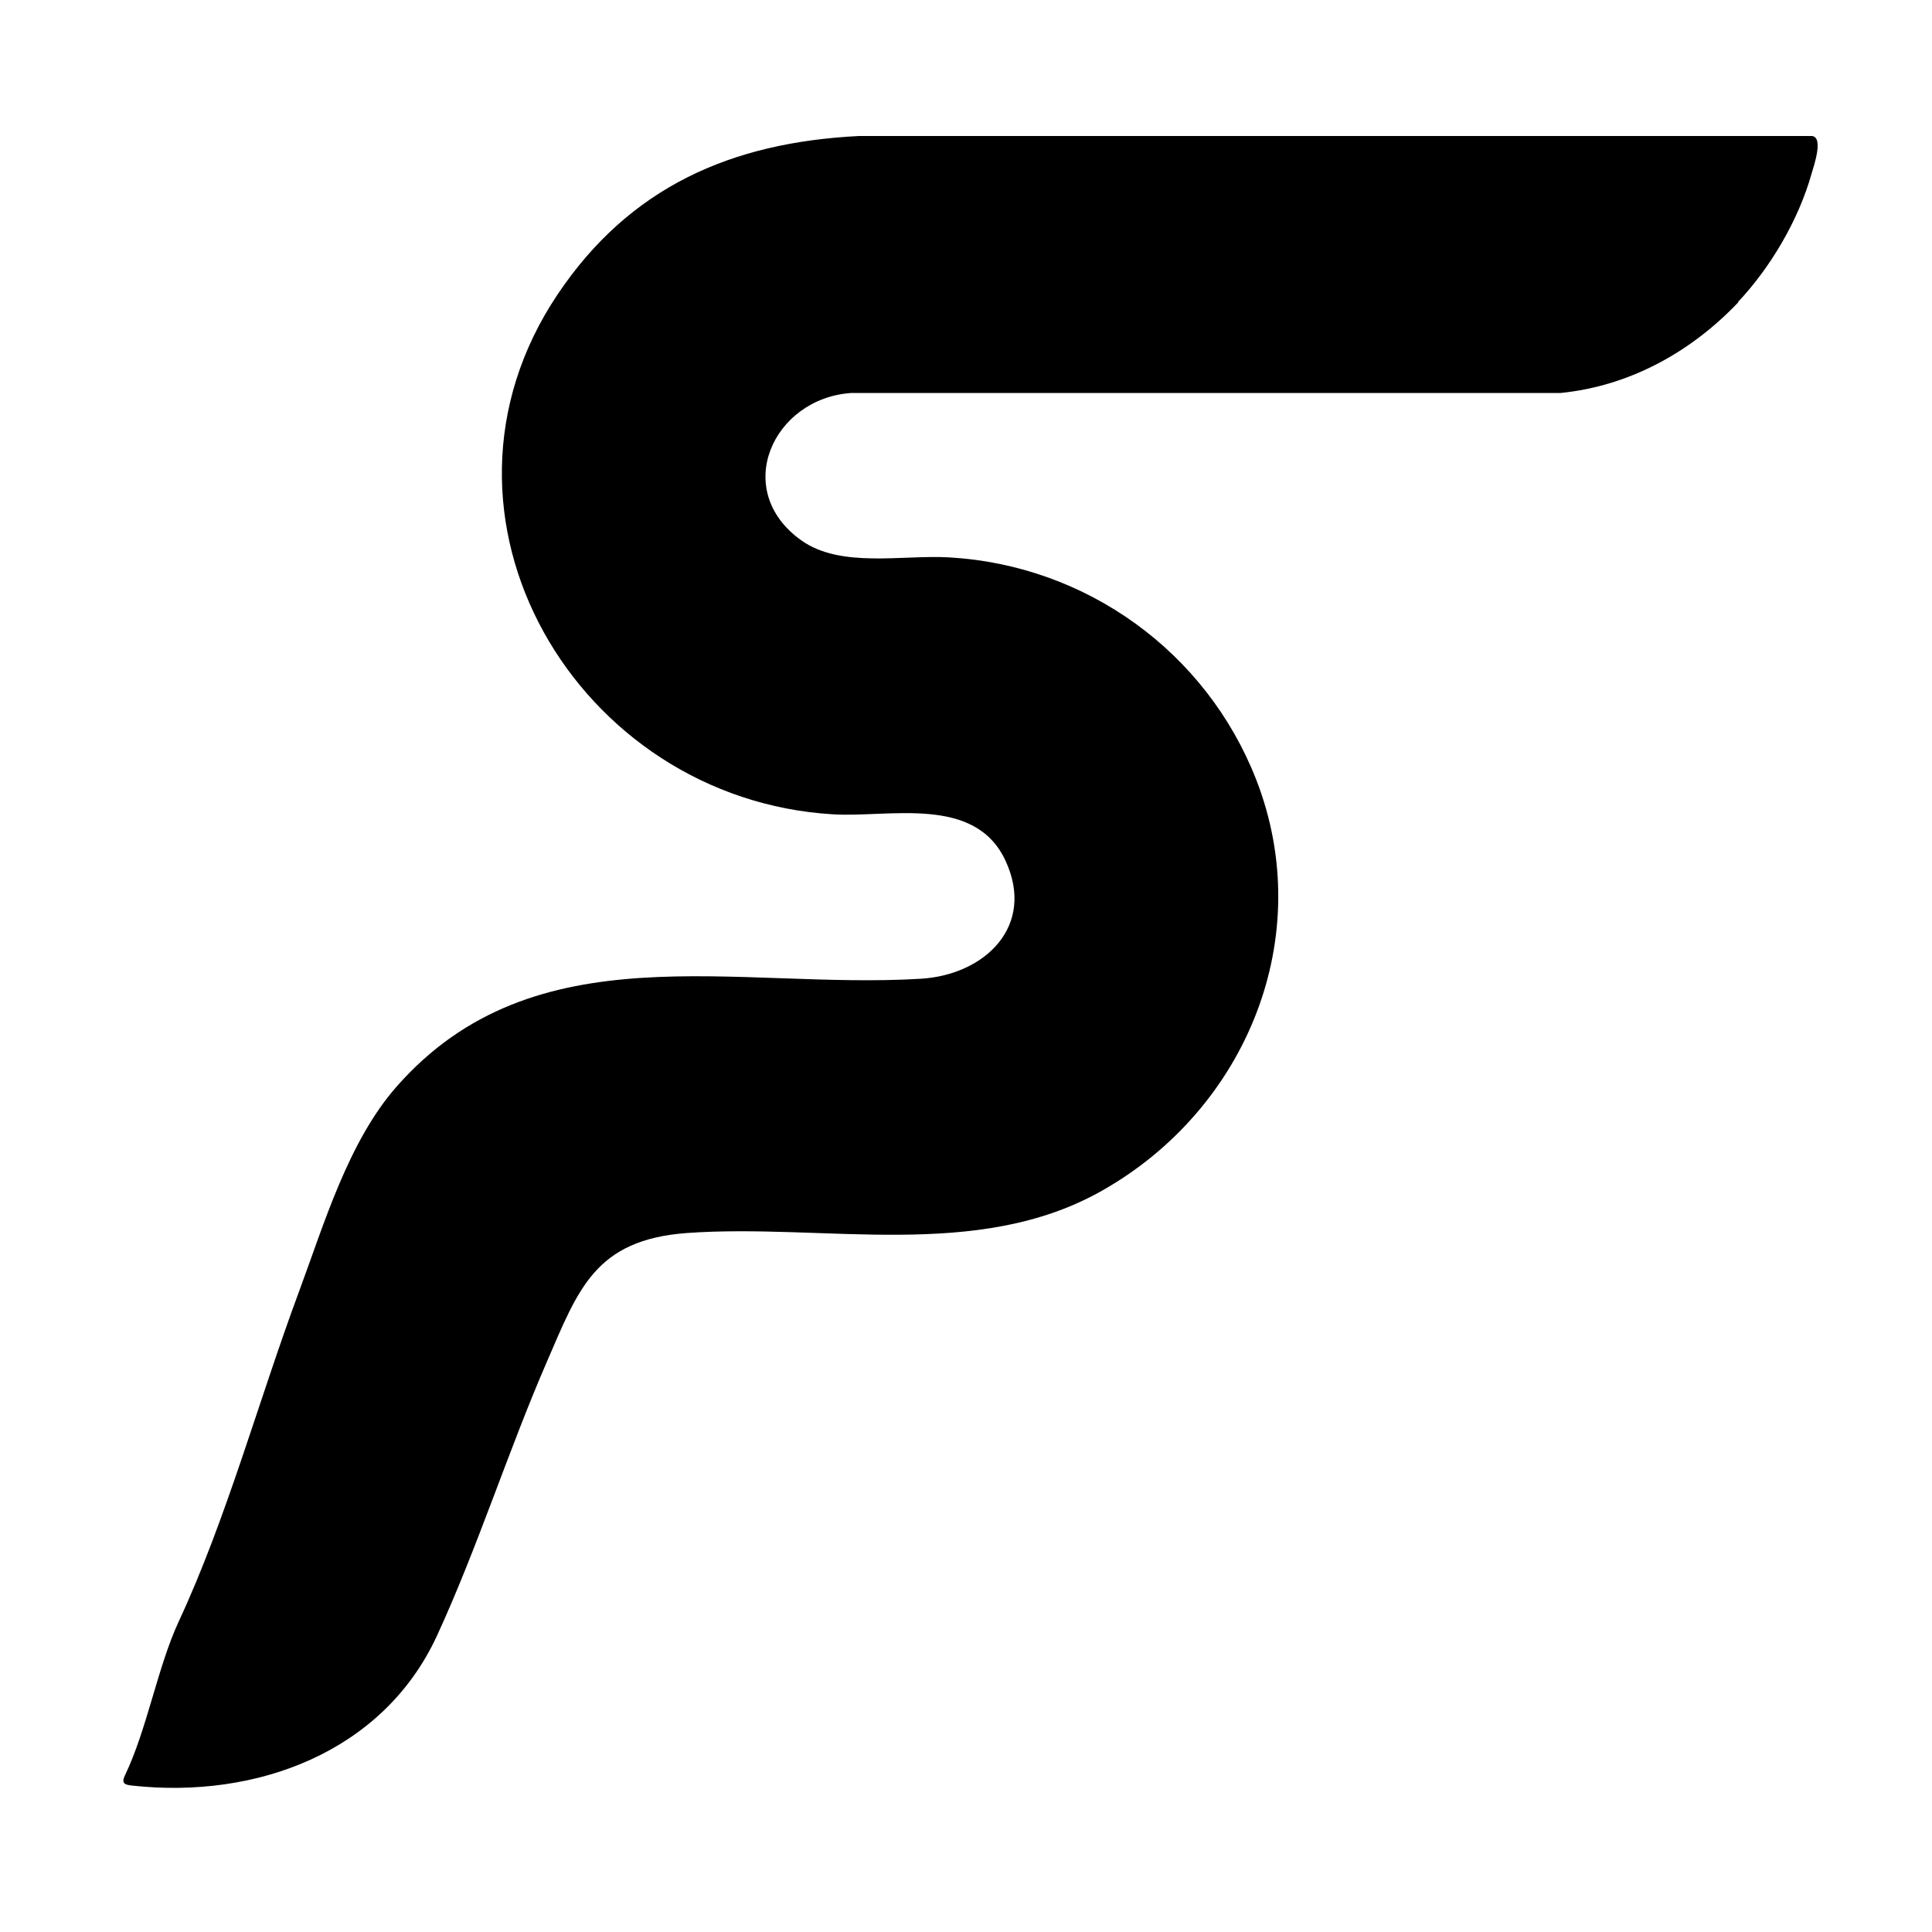
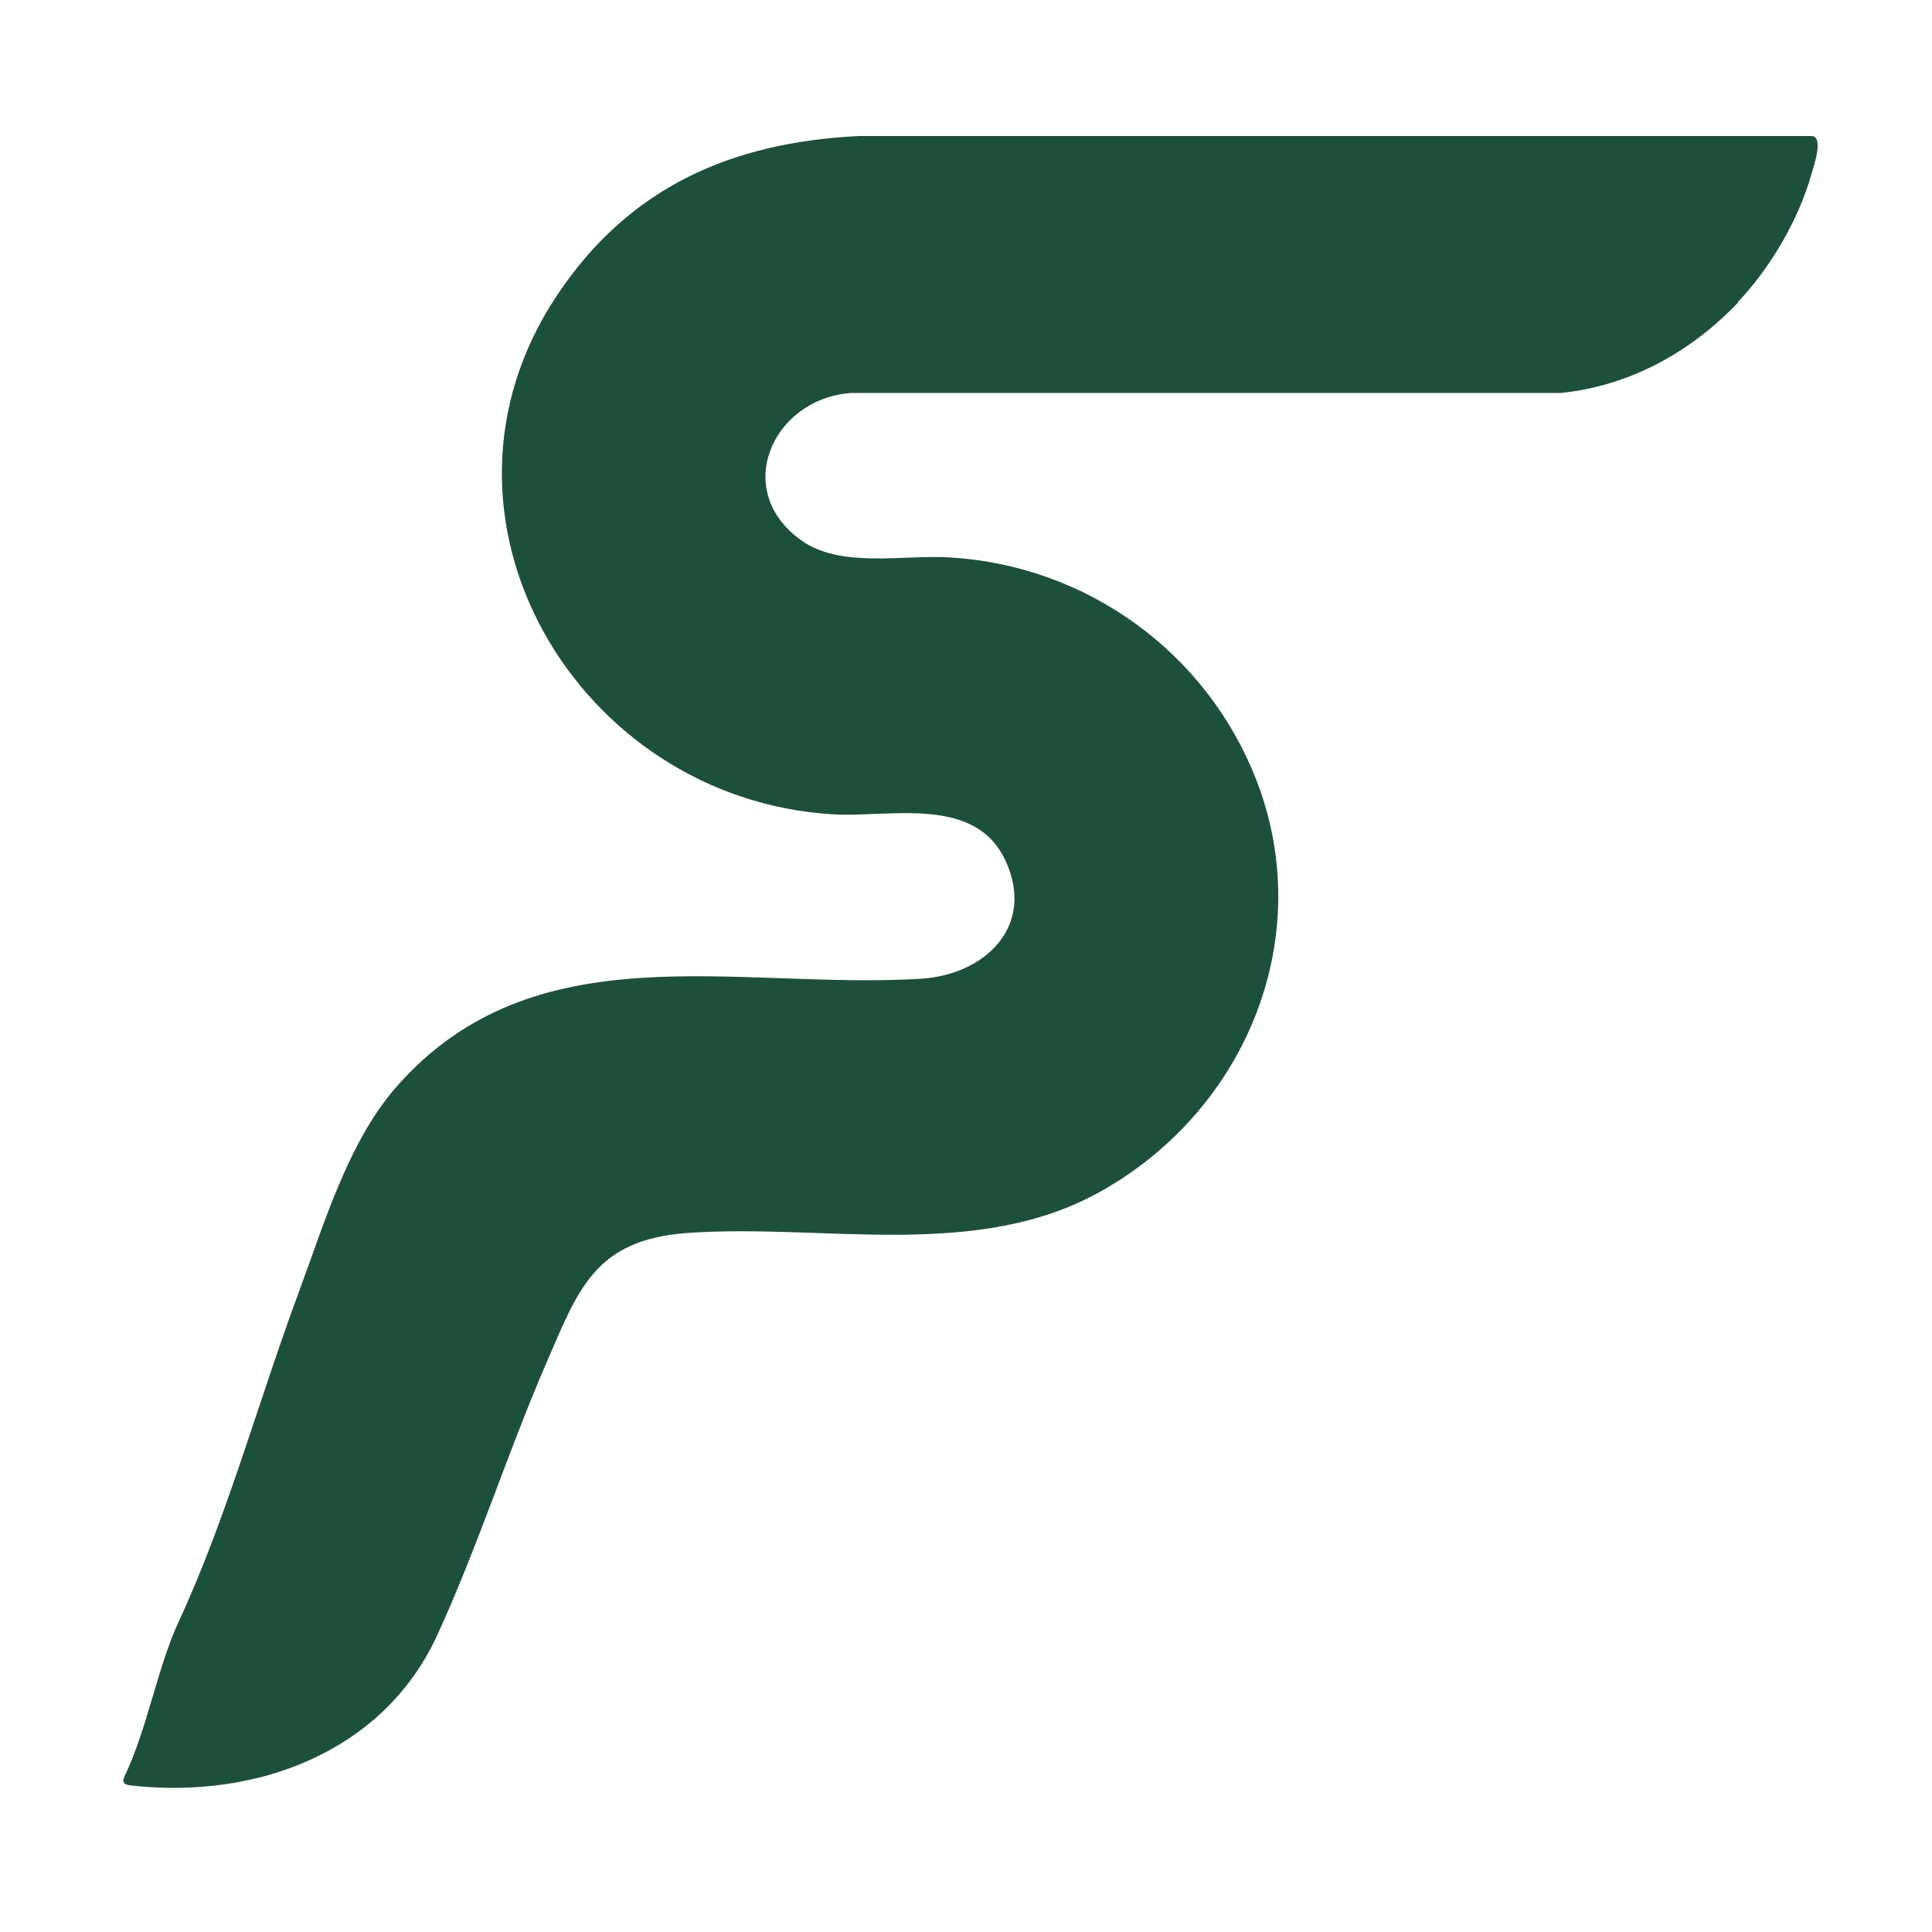
<svg xmlns="http://www.w3.org/2000/svg" id="Layer_1" data-name="Layer 1" viewBox="0 0 100 100">
  <defs>
    <style>
      .cls-1 {
        fill: none;
      }
+ 
+       .cls-2 {
+         fill: #1d503a;
+       }
    </style>
  </defs>
  <path class="cls-1" d="M100,0v100H0V0h100ZM89.98,15.64c1.69-1.79,3.14-4.25,3.81-6.63.13-.47.62-1.9.03-1.97h-49.33c-6.62.33-11.88,2.64-15.6,8.2-7.69,11.47.99,26.14,14.27,26.91,2.94.17,7.37-.95,8.91,2.39s-1.06,5.92-4.38,6.12c-9.57.58-19.97-2.56-27.13,5.58-2.51,2.85-3.77,7.16-5.06,10.63-2.08,5.6-3.73,11.73-6.22,17.06-1.11,2.37-1.63,5.55-2.79,7.98-.19.39,0,.47.37.51,6.42.71,13-1.72,15.79-7.76,2.1-4.56,3.69-9.58,5.68-14.16,1.63-3.75,2.49-6.33,7.26-6.68,7.13-.52,15,1.47,21.48-2.19,7.51-4.25,11.14-13.18,7.98-21.28-2.58-6.6-8.78-11.09-15.89-11.5-2.43-.14-5.6.58-7.64-.87-3.66-2.59-1.49-7.37,2.58-7.64h36.71c3.58-.36,6.76-2.12,9.2-4.7Z" />
-   <path d="M89.98,15.64c-2.44,2.57-5.62,4.34-9.2,4.7h-36.71c-4.07.27-6.24,5.05-2.58,7.64,2.04,1.44,5.22.73,7.64.87,7.11.41,13.31,4.9,15.89,11.5,3.16,8.11-.47,17.03-7.98,21.28-6.48,3.67-14.35,1.68-21.48,2.19-4.77.35-5.63,2.92-7.26,6.68-1.99,4.58-3.58,9.6-5.68,14.16-2.79,6.05-9.37,8.47-15.79,7.76-.37-.04-.56-.11-.37-.51,1.16-2.42,1.69-5.61,2.79-7.98,2.48-5.33,4.14-11.46,6.22-17.06,1.29-3.47,2.55-7.78,5.06-10.63,7.16-8.14,17.57-5,27.13-5.58,3.32-.2,5.96-2.73,4.38-6.12s-5.97-2.22-8.91-2.39c-13.27-.78-21.96-15.44-14.27-26.91,3.73-5.56,8.98-7.87,15.6-8.2h49.33c.6.07.11,1.5-.03,1.97-.67,2.38-2.12,4.84-3.81,6.63Z" />
+   <path class="cls-2" d="M89.98,15.64c-2.44,2.57-5.62,4.34-9.2,4.7h-36.71c-4.07.27-6.24,5.05-2.58,7.64,2.04,1.44,5.22.73,7.64.87,7.11.41,13.31,4.9,15.89,11.5,3.16,8.11-.47,17.03-7.98,21.28-6.48,3.67-14.35,1.68-21.48,2.19-4.77.35-5.63,2.92-7.26,6.68-1.99,4.58-3.58,9.6-5.68,14.16-2.79,6.05-9.37,8.47-15.79,7.76-.37-.04-.56-.11-.37-.51,1.16-2.42,1.69-5.61,2.79-7.98,2.48-5.33,4.14-11.46,6.22-17.06,1.29-3.47,2.55-7.78,5.06-10.63,7.16-8.14,17.57-5,27.13-5.58,3.32-.2,5.96-2.73,4.38-6.12s-5.97-2.22-8.91-2.39c-13.27-.78-21.96-15.44-14.27-26.91,3.73-5.56,8.98-7.87,15.6-8.2h49.33c.6.07.11,1.5-.03,1.97-.67,2.38-2.12,4.84-3.81,6.63Z" />
</svg>
